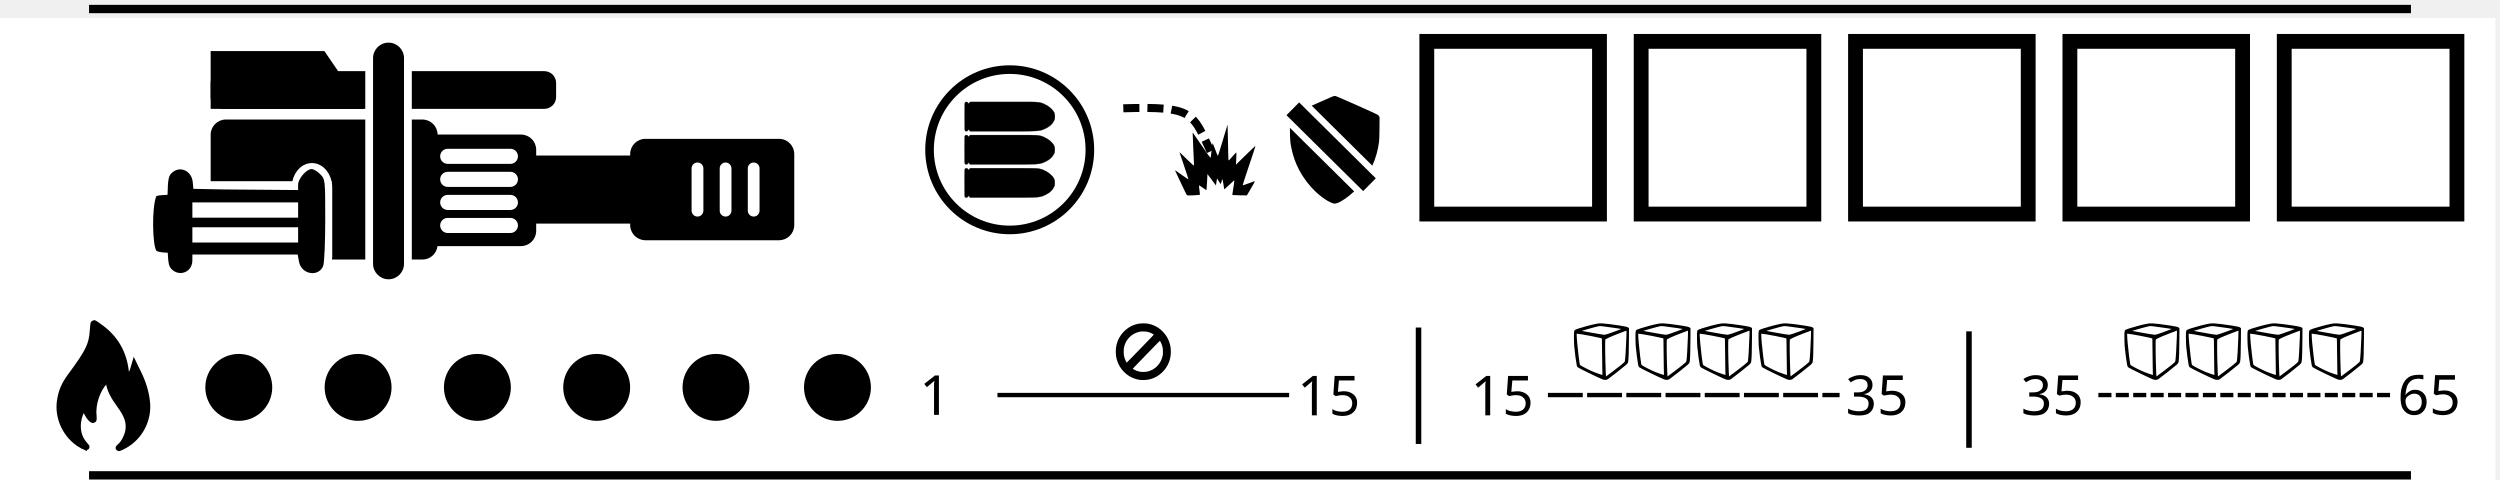
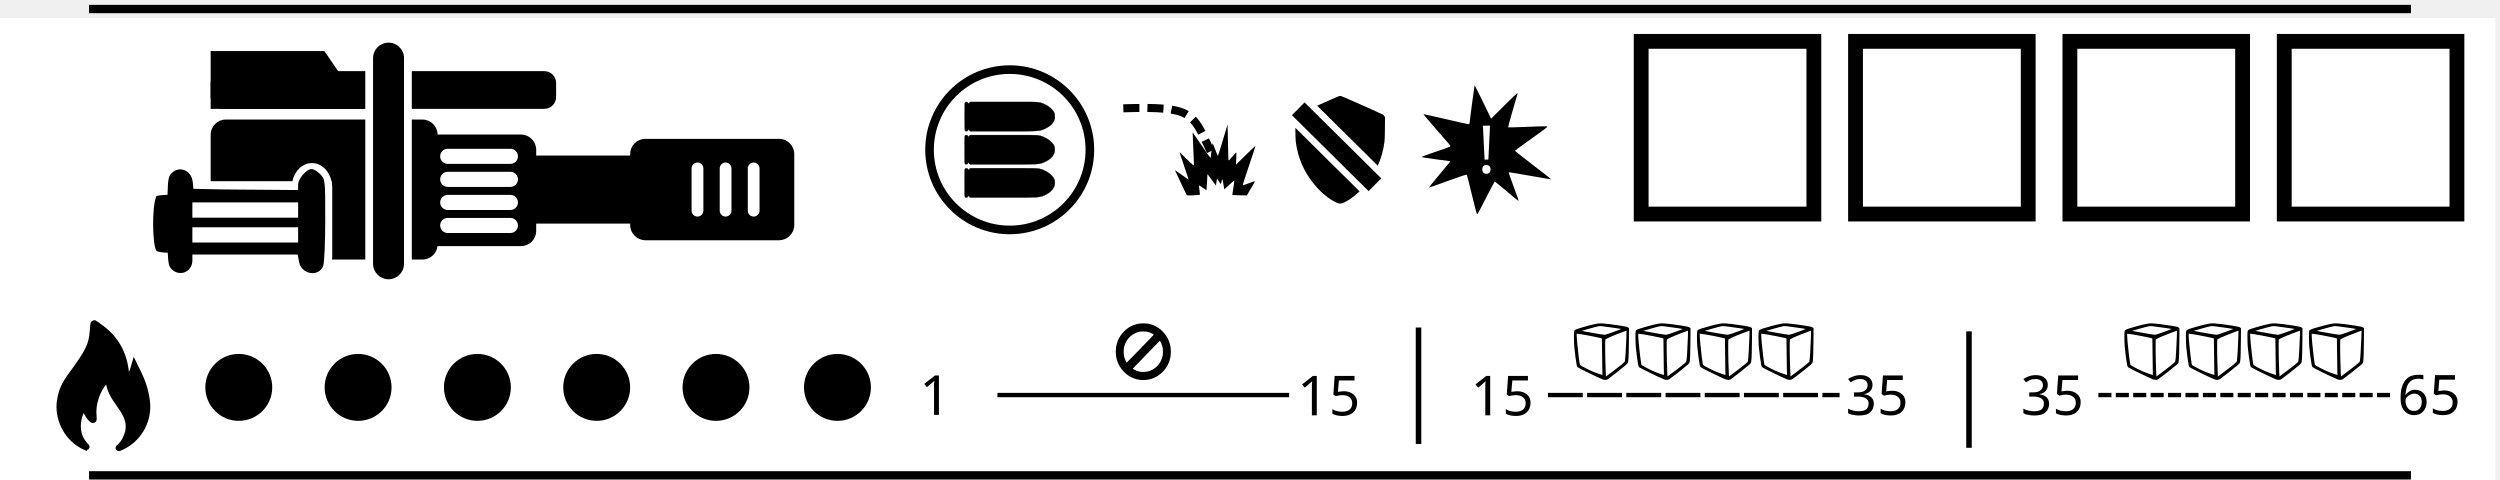
- <svg xmlns="http://www.w3.org/2000/svg" width="120mm" height="23.017mm" viewBox="0 0 120 23.017" version="1.1" id="svg1100">
+ <svg xmlns="http://www.w3.org/2000/svg" width="120mm" height="23.017mm" viewBox="0 0 120 23.017" version="1.1" id="svg1100" xml:space="preserve">
  <defs id="defs1094" />
  <g id="layer3" style="display:inline" />
  <g id="layer2" style="display:none" transform="translate(0,0.2323513)">
    <g id="g1399" transform="translate(-6.797849)">
      <rect y="11.403" x="50.431" height="11" width="74.995" id="rect1878-3" style="display:inline;opacity:1;vector-effect:none;fill:#ffe680;fill-opacity:1;stroke:none;stroke-width:0.475;stroke-linecap:butt;stroke-linejoin:miter;stroke-miterlimit:4;stroke-dasharray:none;stroke-dashoffset:0;stroke-opacity:1" />
      <rect y="0.302" x="8.169" height="22.148" width="42.262" id="rect1868" style="display:inline;opacity:1;vector-effect:none;fill:#decd87;fill-opacity:1;stroke:none;stroke-width:0.395;stroke-linecap:butt;stroke-linejoin:miter;stroke-miterlimit:4;stroke-dasharray:none;stroke-dashoffset:0;stroke-opacity:1" />
      <rect y="0.398" x="50.431" height="11" width="74.995" id="rect1878" style="display:inline;opacity:1;vector-effect:none;fill:#deaa87;fill-opacity:1;stroke:none;stroke-width:0.475;stroke-linecap:butt;stroke-linejoin:miter;stroke-miterlimit:4;stroke-dasharray:none;stroke-dashoffset:0;stroke-opacity:1" />
      <rect y="12.891" x="76.864" height="8.023" width="22" id="rect1878-7-3" style="display:inline;opacity:1;vector-effect:none;fill:#eeffaa;fill-opacity:1;stroke:none;stroke-width:0.193;stroke-linecap:butt;stroke-linejoin:miter;stroke-miterlimit:4;stroke-dasharray:none;stroke-dashoffset:0;stroke-opacity:1" />
      <rect y="12.891" x="103.296" height="8.023" width="22" id="rect1878-7-56" style="display:inline;opacity:1;vector-effect:none;fill:#ccffaa;fill-opacity:1;stroke:none;stroke-width:0.218;stroke-linecap:butt;stroke-linejoin:miter;stroke-miterlimit:4;stroke-dasharray:none;stroke-dashoffset:0;stroke-opacity:1" />
      <rect y="12.681" x="50.431" height="8.444" width="22" id="rect1878-7" style="display:inline;opacity:1;vector-effect:none;fill:#ff9955;fill-opacity:1;stroke:none;stroke-width:0.223;stroke-linecap:butt;stroke-linejoin:miter;stroke-miterlimit:4;stroke-dasharray:none;stroke-dashoffset:0;stroke-opacity:1" />
      <rect y="13.159" x="77.364" height="7.488" width="21" id="rect1878-7-2-7" style="display:inline;opacity:1;vector-effect:none;fill:#ddff55;fill-opacity:1;stroke:none;stroke-width:0.205;stroke-linecap:butt;stroke-linejoin:miter;stroke-miterlimit:4;stroke-dasharray:none;stroke-dashoffset:0;stroke-opacity:1" />
      <rect y="13.159" x="103.796" height="7.488" width="21" id="rect1878-7-2-7-0" style="display:inline;opacity:1;vector-effect:none;fill:#66ff00;fill-opacity:1;stroke:none;stroke-width:0.205;stroke-linecap:butt;stroke-linejoin:miter;stroke-miterlimit:4;stroke-dasharray:none;stroke-dashoffset:0;stroke-opacity:1" />
      <rect y="13.159" x="50.931" height="7.488" width="21" id="rect1878-7-2" style="display:inline;opacity:1;vector-effect:none;fill:#d45500;fill-opacity:1;stroke:none;stroke-width:0.205;stroke-linecap:butt;stroke-linejoin:miter;stroke-miterlimit:4;stroke-dasharray:none;stroke-dashoffset:0;stroke-opacity:1" />
    </g>
  </g>
  <g id="layer1" transform="translate(28.06016,-27.59571)" style="display:inline">
    <g transform="matrix(0.3527936,0,0,0.3527936,27.66483,22.56444)" id="layer1-6-3-2" />
    <rect style="display:inline;opacity:1;fill:#ffffff;fill-opacity:1;stroke:none;stroke-width:0.711;stroke-miterlimit:4;stroke-dasharray:none;stroke-dashoffset:0;stroke-opacity:1" id="rect1126" width="119.999" height="23.018" x="-28.281" y="28.457" />
    <path id="path1524" d="m 26.718,45.837 c -0.327,-0.031 -0.608,-0.165 -0.834,-0.398 -0.205,-0.211 -0.331,-0.468 -0.376,-0.768 -0.015,-0.096 -0.015,-0.293 0,-0.389 0.045,-0.3 0.17,-0.557 0.376,-0.768 0.205,-0.211 0.454,-0.341 0.746,-0.387 0.094,-0.015 0.284,-0.015 0.378,0 0.292,0.046 0.54,0.176 0.746,0.387 0.205,0.211 0.331,0.468 0.376,0.768 0.015,0.096 0.015,0.293 0,0.389 -0.045,0.3 -0.17,0.557 -0.376,0.768 -0.204,0.21 -0.455,0.341 -0.739,0.386 -0.061,0.01 -0.243,0.017 -0.296,0.012 z m 0.287,-0.404 c 0.379,-0.083 0.661,-0.373 0.743,-0.767 0.011,-0.055 0.013,-0.082 0.013,-0.189 0,-0.137 -0.008,-0.195 -0.044,-0.308 -0.019,-0.06 -0.083,-0.198 -0.098,-0.211 -0.008,-0.007 -0.099,0.084 -0.66,0.663 -0.527,0.543 -0.65,0.672 -0.644,0.679 0.011,0.014 0.118,0.069 0.179,0.092 0.059,0.022 0.143,0.044 0.207,0.053 0.066,0.009 0.237,0.003 0.304,-0.012 z m -0.326,-1.102 c 0.561,-0.577 0.649,-0.671 0.642,-0.679 -0.012,-0.015 -0.146,-0.081 -0.204,-0.101 -0.109,-0.037 -0.165,-0.045 -0.299,-0.045 -0.104,0 -0.13,0.002 -0.183,0.014 -0.341,0.075 -0.607,0.318 -0.715,0.649 -0.036,0.111 -0.044,0.17 -0.044,0.308 0,0.138 0.008,0.196 0.044,0.308 0.027,0.085 0.091,0.216 0.104,0.216 0.003,0 0.297,-0.301 0.654,-0.669 z" style="display:inline;fill:#000000;stroke-width:0.006" />
    <g style="display:inline" id="g9128" transform="translate(-107.6295,-199.3465)">
      <path id="path9084" d="M 83.844,227.375 H 195.295" style="fill:none;stroke:#000000;stroke-width:0.4;stroke-linecap:butt;stroke-linejoin:miter;stroke-miterlimit:4;stroke-dasharray:none;stroke-opacity:1" />
      <path id="path9084-3" d="M 83.844,249.759 H 195.295" style="fill:none;stroke:#000000;stroke-width:0.4;stroke-linecap:butt;stroke-linejoin:miter;stroke-miterlimit:4;stroke-dasharray:none;stroke-opacity:1" />
    </g>
    <path id="path1183-9" d="m 40.029,43.317 v 5.589" style="fill:none;stroke:#000000;stroke-width:0.265px;stroke-linecap:butt;stroke-linejoin:miter;stroke-opacity:1" />
    <text id="text1088-4" y="47.511" x="16.071" style="font-style:normal;font-weight:normal;font-size:132.329px;line-height:1.25;font-family:sans-serif;letter-spacing:0px;word-spacing:0px;fill:#000000;fill-opacity:1;stroke:none;stroke-width:0.221" xml:space="preserve">
      <tspan style="font-size:2.647px;stroke-width:0.221" y="47.511" x="16.071" id="tspan1086-7">1</tspan>
    </text>
    <path id="path1090-8" d="m 19.818,46.558 h 14" style="fill:none;stroke:#000000;stroke-width:0.209px;stroke-linecap:butt;stroke-linejoin:miter;stroke-opacity:1" />
    <text id="text1088-0-4" y="47.528" x="34.206" style="font-style:normal;font-weight:normal;font-size:132.329px;line-height:1.25;font-family:sans-serif;letter-spacing:0px;word-spacing:0px;fill:#000000;fill-opacity:1;stroke:none;stroke-width:0.221" xml:space="preserve">
      <tspan style="font-size:2.647px;stroke-width:0.221" y="47.528" x="34.206" id="tspan1086-9-5">15</tspan>
    </text>
    <text id="text1088-1-1" y="47.528" x="42.532" style="font-style:normal;font-weight:normal;font-size:132.329px;line-height:1.25;font-family:sans-serif;letter-spacing:0px;word-spacing:0px;fill:#000000;fill-opacity:1;stroke:none;stroke-width:0.221" xml:space="preserve">
      <tspan style="font-size:2.647px;stroke-width:0.221" y="47.528" x="42.532" id="tspan1086-8-0">15</tspan>
    </text>
    <text id="text1088-0-9-6" y="47.509" x="60.523" style="font-style:normal;font-weight:normal;font-size:132.329px;line-height:1.25;font-family:sans-serif;letter-spacing:0px;word-spacing:0px;fill:#000000;fill-opacity:1;stroke:none;stroke-width:0.221" xml:space="preserve">
      <tspan style="font-size:2.647px;stroke-width:0.221" y="47.509" x="60.523" id="tspan1086-9-2-3">35</tspan>
    </text>
    <path id="path1090-2-2" d="m 46.24,46.558 h 14" style="fill:none;stroke:#000000;stroke-width:0.209;stroke-linecap:butt;stroke-linejoin:miter;stroke-miterlimit:4;stroke-dasharray:1.673, 0.209;stroke-dashoffset:0;stroke-opacity:1" />
    <text id="text1088-8-0" y="47.509" x="68.939" style="font-style:normal;font-weight:normal;font-size:132.329px;line-height:1.25;font-family:sans-serif;letter-spacing:0px;word-spacing:0px;fill:#000000;fill-opacity:1;stroke:none;stroke-width:0.221" xml:space="preserve">
      <tspan style="font-size:2.647px;stroke-width:0.221" y="47.509" x="68.939" id="tspan1086-97-6">35</tspan>
    </text>
    <text id="text1088-0-6-1" y="47.492" x="87.026" style="font-style:normal;font-weight:normal;font-size:132.329px;line-height:1.25;font-family:sans-serif;letter-spacing:0px;word-spacing:0px;fill:#000000;fill-opacity:1;stroke:none;stroke-width:0.221" xml:space="preserve">
      <tspan style="font-size:2.647px;stroke-width:0.221" y="47.492" x="87.026" id="tspan1086-9-1-5">65</tspan>
    </text>
    <path id="path1090-2-1-5" d="m 72.662,46.558 h 14" style="fill:none;stroke:#000000;stroke-width:0.209;stroke-linecap:butt;stroke-linejoin:miter;stroke-miterlimit:4;stroke-dasharray:0.627, 0.209;stroke-dashoffset:0;stroke-opacity:1" />
    <path id="path1183-2-4" d="m 66.451,43.501 v 5.589" style="fill:none;stroke:#000000;stroke-width:0.265px;stroke-linecap:butt;stroke-linejoin:miter;stroke-opacity:1" />
    <g id="g931" transform="matrix(1.324056,0,0,1.324056,-63.33416,-8.525007)">
      <circle r="2.906" cy="32.71" cx="63.245" id="path1760-3" style="opacity:1;vector-effect:none;fill:#ffffff;fill-opacity:1;stroke:#000000;stroke-width:0.312;stroke-linecap:butt;stroke-linejoin:miter;stroke-miterlimit:4;stroke-dasharray:none;stroke-dashoffset:0;stroke-opacity:1" />
      <g transform="matrix(0.5777606,0,0,0.5777606,39.26614,11.61094)" style="stroke:#000000;stroke-opacity:1" id="g1314">
        <path style="fill:#000000;stroke:#000000;stroke-width:0.017;stroke-opacity:1" d="m 38.791,35.598 c -0.032,-0.003 -0.064,0.006 -0.088,0.028 -0.029,0.027 -0.031,0.077 -0.031,0.888 0,0.776 0.003,0.863 0.028,0.891 0.043,0.048 0.132,0.041 0.175,-0.014 0.012,-0.015 0.019,-0.039 0.025,-0.081 l 0.06,0.062 0.063,0.064 h 1.674 1.674 l 0.453,-0.008 c 0.542,-0.009 0.645,-0.028 0.931,-0.167 0.25,-0.122 0.42,-0.276 0.514,-0.466 0.06,-0.121 0.064,-0.14 0.064,-0.284 0,-0.132 -0.006,-0.168 -0.046,-0.253 -0.091,-0.194 -0.362,-0.421 -0.647,-0.543 -0.242,-0.103 -0.363,-0.111 -0.749,-0.117 -0.192,-0.003 -0.386,-0.004 -0.43,-0.002 l -0.088,-5.11e-4 H 40.698 39.026 l -0.064,0.063 -0.062,0.061 c -0.005,-0.041 -0.012,-0.064 -0.024,-0.079 -0.021,-0.026 -0.052,-0.042 -0.083,-0.045 z" id="path1002-7-2-3" />
        <path style="fill:#000000;stroke:#000000;stroke-width:0.017;stroke-opacity:1" d="m 38.791,37.679 c -0.032,-0.003 -0.064,0.006 -0.088,0.028 -0.029,0.027 -0.031,0.077 -0.031,0.888 0,0.776 0.003,0.863 0.028,0.891 0.043,0.048 0.132,0.041 0.175,-0.014 0.012,-0.015 0.019,-0.039 0.025,-0.081 l 0.06,0.062 0.063,0.064 h 1.674 1.674 l 0.453,-0.008 c 0.542,-0.009 0.645,-0.028 0.931,-0.167 0.25,-0.122 0.42,-0.276 0.514,-0.466 0.06,-0.121 0.064,-0.14 0.064,-0.284 0,-0.132 -0.006,-0.168 -0.046,-0.253 -0.091,-0.194 -0.362,-0.421 -0.647,-0.543 -0.242,-0.103 -0.363,-0.111 -0.749,-0.117 -0.192,-0.003 -0.386,-0.004 -0.43,-0.002 l -0.088,-5.12e-4 H 40.698 39.026 l -0.064,0.063 -0.062,0.061 c -0.005,-0.041 -0.012,-0.064 -0.024,-0.079 -0.021,-0.026 -0.052,-0.042 -0.083,-0.045 z" id="path1002-7-0-7" />
        <path style="fill:#000000;stroke:#000000;stroke-width:0.017;stroke-opacity:1" d="m 38.795,33.518 c -0.032,-0.003 -0.064,0.006 -0.088,0.028 -0.029,0.027 -0.031,0.077 -0.031,0.888 0,0.776 0.003,0.863 0.028,0.891 0.043,0.048 0.132,0.041 0.175,-0.014 0.012,-0.015 0.019,-0.039 0.025,-0.081 l 0.06,0.062 0.063,0.064 h 1.674 1.674 l 0.453,-0.008 c 0.542,-0.009 0.645,-0.028 0.931,-0.167 0.25,-0.122 0.42,-0.276 0.514,-0.466 0.06,-0.121 0.064,-0.14 0.064,-0.284 0,-0.132 -0.006,-0.168 -0.046,-0.253 -0.091,-0.194 -0.362,-0.421 -0.647,-0.543 -0.242,-0.103 -0.363,-0.111 -0.749,-0.117 -0.192,-0.003 -0.386,-0.004 -0.43,-0.002 l -0.088,-5.11e-4 H 40.701 39.029 l -0.064,0.063 -0.062,0.061 c -0.005,-0.041 -0.012,-0.064 -0.024,-0.079 -0.021,-0.026 -0.052,-0.042 -0.083,-0.045 z" id="path1002-7-2-3-5" />
      </g>
    </g>
-     <g style="display:inline" id="g1033" transform="translate(19.24769,66.19843)">
-       <rect y="-36.617" x="21.179" height="8.289" width="8.289" id="rect925-7-3-61-49-09" style="display:inline;opacity:1;vector-effect:none;fill:#ffffff;fill-opacity:1;stroke:#000000;stroke-width:0.711;stroke-linecap:butt;stroke-linejoin:miter;stroke-miterlimit:4;stroke-dasharray:none;stroke-dashoffset:0;stroke-opacity:1" />
-       <rect y="-36.617" x="31.468" height="8.289" width="8.289" id="rect925-7-3-61-49-0-6" style="display:inline;opacity:1;vector-effect:none;fill:#ffffff;fill-opacity:1;stroke:#000000;stroke-width:0.711;stroke-linecap:butt;stroke-linejoin:miter;stroke-miterlimit:4;stroke-dasharray:none;stroke-dashoffset:0;stroke-opacity:1" />
-       <rect y="-36.617" x="41.757" height="8.289" width="8.289" id="rect925-7-3-61-49-9-3" style="display:inline;opacity:1;vector-effect:none;fill:#ffffff;fill-opacity:1;stroke:#000000;stroke-width:0.711;stroke-linecap:butt;stroke-linejoin:miter;stroke-miterlimit:4;stroke-dasharray:none;stroke-dashoffset:0;stroke-opacity:1" />
-       <rect y="-36.617" x="52.047" height="8.289" width="8.289" id="rect925-7-3-61-49-1-8" style="display:inline;opacity:1;vector-effect:none;fill:#ffffff;fill-opacity:1;stroke:#000000;stroke-width:0.711;stroke-linecap:butt;stroke-linejoin:miter;stroke-miterlimit:4;stroke-dasharray:none;stroke-dashoffset:0;stroke-opacity:1" />
-       <rect y="-36.617" x="62.336" height="8.289" width="8.289" id="rect925-7-3-61-49-7-5" style="display:inline;opacity:1;vector-effect:none;fill:#ffffff;fill-opacity:1;stroke:#000000;stroke-width:0.711;stroke-linecap:butt;stroke-linejoin:miter;stroke-miterlimit:4;stroke-dasharray:none;stroke-dashoffset:0;stroke-opacity:1" />
-     </g>
+     <rect y="29.581" x="50.716" height="8.289" width="8.289" id="rect925-7-3-61-49-0-6" style="display:inline;vector-effect:none;fill:#ffffff;fill-opacity:1;stroke:#000000;stroke-width:0.711;stroke-linecap:butt;stroke-linejoin:miter;stroke-miterlimit:4;stroke-dasharray:none;stroke-dashoffset:0;stroke-opacity:1" />
+     <rect y="29.581" x="61.005" height="8.289" width="8.289" id="rect925-7-3-61-49-9-3" style="display:inline;vector-effect:none;fill:#ffffff;fill-opacity:1;stroke:#000000;stroke-width:0.711;stroke-linecap:butt;stroke-linejoin:miter;stroke-miterlimit:4;stroke-dasharray:none;stroke-dashoffset:0;stroke-opacity:1" />
+     <rect y="29.581" x="71.295" height="8.289" width="8.289" id="rect925-7-3-61-49-1-8" style="display:inline;vector-effect:none;fill:#ffffff;fill-opacity:1;stroke:#000000;stroke-width:0.711;stroke-linecap:butt;stroke-linejoin:miter;stroke-miterlimit:4;stroke-dasharray:none;stroke-dashoffset:0;stroke-opacity:1" />
+     <rect y="29.581" x="81.584" height="8.289" width="8.289" id="rect925-7-3-61-49-7-5" style="display:inline;vector-effect:none;fill:#ffffff;fill-opacity:1;stroke:#000000;stroke-width:0.711;stroke-linecap:butt;stroke-linejoin:miter;stroke-miterlimit:4;stroke-dasharray:none;stroke-dashoffset:0;stroke-opacity:1" />
    <g id="g1074" transform="translate(24.94523)" style="display:inline">
      <g transform="matrix(0.3527936,0,0,0.3527936,18.4378,27.447)" id="layer1-6-75-2-4">
        <path id="path828-35-3-3" d="m 15.551,51.922 c -0.685,-0.28 -3.206,-1.507 -3.325,-1.619 -0.034,-0.032 -0.077,-0.127 -0.096,-0.212 -0.089,-0.411 -0.263,-1.723 -0.333,-2.52 -0.05,-0.571 -0.06,-2.009 -0.014,-2.095 0.04,-0.075 0.184,-0.144 0.562,-0.267 0.723,-0.236 1.733,-0.5 2.411,-0.628 0.275,-0.052 0.396,-0.06 0.707,-0.047 0.415,0.017 1.429,0.142 2.382,0.293 0.766,0.122 1.02,0.178 1.104,0.247 l 0.065,0.053 -0.008,1.496 c -0.008,1.566 -0.043,2.635 -0.097,2.954 -0.03,0.179 -0.041,0.198 -0.224,0.376 -0.197,0.192 -2.306,1.852 -2.496,1.964 -0.172,0.102 -0.398,0.103 -0.64,0.005 z m 0.682,-0.313 c 0.354,-0.251 1.358,-1.012 1.815,-1.377 0.537,-0.429 0.599,-0.494 0.634,-0.667 0.062,-0.31 0.155,-1.795 0.205,-3.276 0.028,-0.826 0.027,-0.94 -0.012,-0.979 -0.051,-0.051 -0.077,-0.043 -1.159,0.375 -1.27,0.491 -1.845,0.759 -1.912,0.891 -0.06,0.119 -0.033,2.613 0.049,4.516 0.025,0.586 0.04,0.707 0.087,0.707 0.012,0 0.144,-0.086 0.293,-0.192 z m -0.623,-1.014 c -0.012,-0.536 -0.027,-1.695 -0.033,-2.575 -0.008,-1.256 -0.018,-1.608 -0.047,-1.634 -0.106,-0.097 -3.102,-0.678 -3.496,-0.678 h -0.135 l 3.71e-4,0.281 c 5.78e-4,0.446 0.108,1.632 0.262,2.894 0.107,0.876 0.164,1.198 0.225,1.27 0.108,0.127 1.297,0.742 1.931,0.998 0.417,0.169 1.152,0.414 1.246,0.416 l 0.07,0.001 z m 0.779,-4.666 c 0.521,-0.175 1.631,-0.587 1.882,-0.699 0.124,-0.055 0.155,-0.08 0.123,-0.098 -0.083,-0.046 -1.836,-0.313 -2.781,-0.423 -0.349,-0.041 -0.466,-0.044 -0.635,-0.017 -0.32,0.05 -2.598,0.698 -2.657,0.756 -0.032,0.031 0.195,0.081 1.179,0.262 1.326,0.243 2.098,0.37 2.267,0.372 0.12,0.002 0.273,-0.036 0.621,-0.153 z" style="fill:#000000;stroke:#000000;stroke-width:0.229;stroke-miterlimit:4;stroke-dasharray:none;stroke-opacity:1" />
      </g>
      <g transform="matrix(0.3527936,0,0,0.3527936,21.39054,27.447)" id="layer1-6-75-2-4-03-3">
        <path id="path828-35-3-5-6-3" d="m 15.551,51.922 c -0.685,-0.28 -3.206,-1.507 -3.325,-1.619 -0.034,-0.032 -0.077,-0.127 -0.096,-0.212 -0.089,-0.411 -0.263,-1.723 -0.333,-2.52 -0.05,-0.571 -0.06,-2.009 -0.014,-2.095 0.04,-0.075 0.184,-0.144 0.562,-0.267 0.723,-0.236 1.733,-0.5 2.411,-0.628 0.275,-0.052 0.396,-0.06 0.707,-0.047 0.415,0.017 1.429,0.142 2.382,0.293 0.766,0.122 1.02,0.178 1.104,0.247 l 0.065,0.053 -0.008,1.496 c -0.008,1.566 -0.043,2.635 -0.097,2.954 -0.03,0.179 -0.041,0.198 -0.224,0.376 -0.197,0.192 -2.306,1.852 -2.496,1.964 -0.172,0.102 -0.398,0.103 -0.64,0.005 z m 0.682,-0.313 c 0.354,-0.251 1.358,-1.012 1.815,-1.377 0.537,-0.429 0.599,-0.494 0.634,-0.667 0.062,-0.31 0.155,-1.795 0.205,-3.276 0.028,-0.826 0.027,-0.94 -0.012,-0.979 -0.051,-0.051 -0.077,-0.043 -1.159,0.375 -1.27,0.491 -1.845,0.759 -1.912,0.891 -0.06,0.119 -0.033,2.613 0.049,4.516 0.025,0.586 0.04,0.707 0.087,0.707 0.012,0 0.144,-0.086 0.293,-0.192 z m -0.623,-1.014 c -0.012,-0.536 -0.027,-1.695 -0.033,-2.575 -0.008,-1.256 -0.018,-1.608 -0.047,-1.634 -0.106,-0.097 -3.102,-0.678 -3.496,-0.678 h -0.135 l 3.71e-4,0.281 c 5.78e-4,0.446 0.108,1.632 0.262,2.894 0.107,0.876 0.164,1.198 0.225,1.27 0.108,0.127 1.297,0.742 1.931,0.998 0.417,0.169 1.152,0.414 1.246,0.416 l 0.07,0.001 z m 0.779,-4.666 c 0.521,-0.175 1.631,-0.587 1.882,-0.699 0.124,-0.055 0.155,-0.08 0.123,-0.098 -0.083,-0.046 -1.836,-0.313 -2.781,-0.423 -0.349,-0.041 -0.466,-0.044 -0.635,-0.017 -0.32,0.05 -2.598,0.698 -2.657,0.756 -0.032,0.031 0.195,0.081 1.179,0.262 1.326,0.243 2.098,0.37 2.267,0.372 0.12,0.002 0.273,-0.036 0.621,-0.153 z" style="fill:#000000;stroke:#000000;stroke-width:0.229;stroke-miterlimit:4;stroke-dasharray:none;stroke-opacity:1" />
      </g>
      <g transform="matrix(0.3527936,0,0,0.3527936,24.34328,27.447)" id="layer1-6-75-2-4-0-8">
        <path id="path828-35-3-5-3-6" d="m 15.551,51.922 c -0.685,-0.28 -3.206,-1.507 -3.325,-1.619 -0.034,-0.032 -0.077,-0.127 -0.096,-0.212 -0.089,-0.411 -0.263,-1.723 -0.333,-2.52 -0.05,-0.571 -0.06,-2.009 -0.014,-2.095 0.04,-0.075 0.184,-0.144 0.562,-0.267 0.723,-0.236 1.733,-0.5 2.411,-0.628 0.275,-0.052 0.396,-0.06 0.707,-0.047 0.415,0.017 1.429,0.142 2.382,0.293 0.766,0.122 1.02,0.178 1.104,0.247 l 0.065,0.053 -0.008,1.496 c -0.008,1.566 -0.043,2.635 -0.097,2.954 -0.03,0.179 -0.041,0.198 -0.224,0.376 -0.197,0.192 -2.306,1.852 -2.496,1.964 -0.172,0.102 -0.398,0.103 -0.64,0.005 z m 0.682,-0.313 c 0.354,-0.251 1.358,-1.012 1.815,-1.377 0.537,-0.429 0.599,-0.494 0.634,-0.667 0.062,-0.31 0.155,-1.795 0.205,-3.276 0.028,-0.826 0.027,-0.94 -0.012,-0.979 -0.051,-0.051 -0.077,-0.043 -1.159,0.375 -1.27,0.491 -1.845,0.759 -1.912,0.891 -0.06,0.119 -0.033,2.613 0.049,4.516 0.025,0.586 0.04,0.707 0.087,0.707 0.012,0 0.144,-0.086 0.293,-0.192 z m -0.623,-1.014 c -0.012,-0.536 -0.027,-1.695 -0.033,-2.575 -0.008,-1.256 -0.018,-1.608 -0.047,-1.634 -0.106,-0.097 -3.102,-0.678 -3.496,-0.678 h -0.135 l 3.71e-4,0.281 c 5.78e-4,0.446 0.108,1.632 0.262,2.894 0.107,0.876 0.164,1.198 0.225,1.27 0.108,0.127 1.297,0.742 1.931,0.998 0.417,0.169 1.152,0.414 1.246,0.416 l 0.07,0.001 z m 0.779,-4.666 c 0.521,-0.175 1.631,-0.587 1.882,-0.699 0.124,-0.055 0.155,-0.08 0.123,-0.098 -0.083,-0.046 -1.836,-0.313 -2.781,-0.423 -0.349,-0.041 -0.466,-0.044 -0.635,-0.017 -0.32,0.05 -2.598,0.698 -2.657,0.756 -0.032,0.031 0.195,0.081 1.179,0.262 1.326,0.243 2.098,0.37 2.267,0.372 0.12,0.002 0.273,-0.036 0.621,-0.153 z" style="fill:#000000;stroke:#000000;stroke-width:0.229;stroke-miterlimit:4;stroke-dasharray:none;stroke-opacity:1" />
      </g>
      <g transform="matrix(0.3527936,0,0,0.3527936,27.29602,27.447)" id="layer1-6-75-2-4-0-7" style="display:inline">
        <path id="path828-35-3-5-3-5" d="m 15.551,51.922 c -0.685,-0.28 -3.206,-1.507 -3.325,-1.619 -0.034,-0.032 -0.077,-0.127 -0.096,-0.212 -0.089,-0.411 -0.263,-1.723 -0.333,-2.52 -0.05,-0.571 -0.06,-2.009 -0.014,-2.095 0.04,-0.075 0.184,-0.144 0.562,-0.267 0.723,-0.236 1.733,-0.5 2.411,-0.628 0.275,-0.052 0.396,-0.06 0.707,-0.047 0.415,0.017 1.429,0.142 2.382,0.293 0.766,0.122 1.02,0.178 1.104,0.247 l 0.065,0.053 -0.008,1.496 c -0.008,1.566 -0.043,2.635 -0.097,2.954 -0.03,0.179 -0.041,0.198 -0.224,0.376 -0.197,0.192 -2.306,1.852 -2.496,1.964 -0.172,0.102 -0.398,0.103 -0.64,0.005 z m 0.682,-0.313 c 0.354,-0.251 1.358,-1.012 1.815,-1.377 0.537,-0.429 0.599,-0.494 0.634,-0.667 0.062,-0.31 0.155,-1.795 0.205,-3.276 0.028,-0.826 0.027,-0.94 -0.012,-0.979 -0.051,-0.051 -0.077,-0.043 -1.159,0.375 -1.27,0.491 -1.845,0.759 -1.912,0.891 -0.06,0.119 -0.033,2.613 0.049,4.516 0.025,0.586 0.04,0.707 0.087,0.707 0.012,0 0.144,-0.086 0.293,-0.192 z m -0.623,-1.014 c -0.012,-0.536 -0.027,-1.695 -0.033,-2.575 -0.008,-1.256 -0.018,-1.608 -0.047,-1.634 -0.106,-0.097 -3.102,-0.678 -3.496,-0.678 h -0.135 l 3.71e-4,0.281 c 5.78e-4,0.446 0.108,1.632 0.262,2.894 0.107,0.876 0.164,1.198 0.225,1.27 0.108,0.127 1.297,0.742 1.931,0.998 0.417,0.169 1.152,0.414 1.246,0.416 l 0.07,0.001 z m 0.779,-4.666 c 0.521,-0.175 1.631,-0.587 1.882,-0.699 0.124,-0.055 0.155,-0.08 0.123,-0.098 -0.083,-0.046 -1.836,-0.313 -2.781,-0.423 -0.349,-0.041 -0.466,-0.044 -0.635,-0.017 -0.32,0.05 -2.598,0.698 -2.657,0.756 -0.032,0.031 0.195,0.081 1.179,0.262 1.326,0.243 2.098,0.37 2.267,0.372 0.12,0.002 0.273,-0.036 0.621,-0.153 z" style="fill:#000000;stroke:#000000;stroke-width:0.229;stroke-miterlimit:4;stroke-dasharray:none;stroke-opacity:1" />
      </g>
    </g>
    <g id="g1074-7" transform="translate(51.36682)" style="display:inline">
      <g transform="matrix(0.3527936,0,0,0.3527936,18.4378,27.447)" id="layer1-6-75-2-4-7">
        <path id="path828-35-3-3-6" d="m 15.551,51.922 c -0.685,-0.28 -3.206,-1.507 -3.325,-1.619 -0.034,-0.032 -0.077,-0.127 -0.096,-0.212 -0.089,-0.411 -0.263,-1.723 -0.333,-2.52 -0.05,-0.571 -0.06,-2.009 -0.014,-2.095 0.04,-0.075 0.184,-0.144 0.562,-0.267 0.723,-0.236 1.733,-0.5 2.411,-0.628 0.275,-0.052 0.396,-0.06 0.707,-0.047 0.415,0.017 1.429,0.142 2.382,0.293 0.766,0.122 1.02,0.178 1.104,0.247 l 0.065,0.053 -0.008,1.496 c -0.008,1.566 -0.043,2.635 -0.097,2.954 -0.03,0.179 -0.041,0.198 -0.224,0.376 -0.197,0.192 -2.306,1.852 -2.496,1.964 -0.172,0.102 -0.398,0.103 -0.64,0.005 z m 0.682,-0.313 c 0.354,-0.251 1.358,-1.012 1.815,-1.377 0.537,-0.429 0.599,-0.494 0.634,-0.667 0.062,-0.31 0.155,-1.795 0.205,-3.276 0.028,-0.826 0.027,-0.94 -0.012,-0.979 -0.051,-0.051 -0.077,-0.043 -1.159,0.375 -1.27,0.491 -1.845,0.759 -1.912,0.891 -0.06,0.119 -0.033,2.613 0.049,4.516 0.025,0.586 0.04,0.707 0.087,0.707 0.012,0 0.144,-0.086 0.293,-0.192 z m -0.623,-1.014 c -0.012,-0.536 -0.027,-1.695 -0.033,-2.575 -0.008,-1.256 -0.018,-1.608 -0.047,-1.634 -0.106,-0.097 -3.102,-0.678 -3.496,-0.678 h -0.135 l 3.71e-4,0.281 c 5.78e-4,0.446 0.108,1.632 0.262,2.894 0.107,0.876 0.164,1.198 0.225,1.27 0.108,0.127 1.297,0.742 1.931,0.998 0.417,0.169 1.152,0.414 1.246,0.416 l 0.07,0.001 z m 0.779,-4.666 c 0.521,-0.175 1.631,-0.587 1.882,-0.699 0.124,-0.055 0.155,-0.08 0.123,-0.098 -0.083,-0.046 -1.836,-0.313 -2.781,-0.423 -0.349,-0.041 -0.466,-0.044 -0.635,-0.017 -0.32,0.05 -2.598,0.698 -2.657,0.756 -0.032,0.031 0.195,0.081 1.179,0.262 1.326,0.243 2.098,0.37 2.267,0.372 0.12,0.002 0.273,-0.036 0.621,-0.153 z" style="fill:#000000;stroke:#000000;stroke-width:0.229;stroke-miterlimit:4;stroke-dasharray:none;stroke-opacity:1" />
      </g>
      <g transform="matrix(0.3527936,0,0,0.3527936,21.39054,27.447)" id="layer1-6-75-2-4-03-3-4">
        <path id="path828-35-3-5-6-3-3" d="m 15.551,51.922 c -0.685,-0.28 -3.206,-1.507 -3.325,-1.619 -0.034,-0.032 -0.077,-0.127 -0.096,-0.212 -0.089,-0.411 -0.263,-1.723 -0.333,-2.52 -0.05,-0.571 -0.06,-2.009 -0.014,-2.095 0.04,-0.075 0.184,-0.144 0.562,-0.267 0.723,-0.236 1.733,-0.5 2.411,-0.628 0.275,-0.052 0.396,-0.06 0.707,-0.047 0.415,0.017 1.429,0.142 2.382,0.293 0.766,0.122 1.02,0.178 1.104,0.247 l 0.065,0.053 -0.008,1.496 c -0.008,1.566 -0.043,2.635 -0.097,2.954 -0.03,0.179 -0.041,0.198 -0.224,0.376 -0.197,0.192 -2.306,1.852 -2.496,1.964 -0.172,0.102 -0.398,0.103 -0.64,0.005 z m 0.682,-0.313 c 0.354,-0.251 1.358,-1.012 1.815,-1.377 0.537,-0.429 0.599,-0.494 0.634,-0.667 0.062,-0.31 0.155,-1.795 0.205,-3.276 0.028,-0.826 0.027,-0.94 -0.012,-0.979 -0.051,-0.051 -0.077,-0.043 -1.159,0.375 -1.27,0.491 -1.845,0.759 -1.912,0.891 -0.06,0.119 -0.033,2.613 0.049,4.516 0.025,0.586 0.04,0.707 0.087,0.707 0.012,0 0.144,-0.086 0.293,-0.192 z m -0.623,-1.014 c -0.012,-0.536 -0.027,-1.695 -0.033,-2.575 -0.008,-1.256 -0.018,-1.608 -0.047,-1.634 -0.106,-0.097 -3.102,-0.678 -3.496,-0.678 h -0.135 l 3.71e-4,0.281 c 5.78e-4,0.446 0.108,1.632 0.262,2.894 0.107,0.876 0.164,1.198 0.225,1.27 0.108,0.127 1.297,0.742 1.931,0.998 0.417,0.169 1.152,0.414 1.246,0.416 l 0.07,0.001 z m 0.779,-4.666 c 0.521,-0.175 1.631,-0.587 1.882,-0.699 0.124,-0.055 0.155,-0.08 0.123,-0.098 -0.083,-0.046 -1.836,-0.313 -2.781,-0.423 -0.349,-0.041 -0.466,-0.044 -0.635,-0.017 -0.32,0.05 -2.598,0.698 -2.657,0.756 -0.032,0.031 0.195,0.081 1.179,0.262 1.326,0.243 2.098,0.37 2.267,0.372 0.12,0.002 0.273,-0.036 0.621,-0.153 z" style="fill:#000000;stroke:#000000;stroke-width:0.229;stroke-miterlimit:4;stroke-dasharray:none;stroke-opacity:1" />
      </g>
      <g transform="matrix(0.3527936,0,0,0.3527936,24.34328,27.447)" id="layer1-6-75-2-4-0-8-0">
        <path id="path828-35-3-5-3-6-3" d="m 15.551,51.922 c -0.685,-0.28 -3.206,-1.507 -3.325,-1.619 -0.034,-0.032 -0.077,-0.127 -0.096,-0.212 -0.089,-0.411 -0.263,-1.723 -0.333,-2.52 -0.05,-0.571 -0.06,-2.009 -0.014,-2.095 0.04,-0.075 0.184,-0.144 0.562,-0.267 0.723,-0.236 1.733,-0.5 2.411,-0.628 0.275,-0.052 0.396,-0.06 0.707,-0.047 0.415,0.017 1.429,0.142 2.382,0.293 0.766,0.122 1.02,0.178 1.104,0.247 l 0.065,0.053 -0.008,1.496 c -0.008,1.566 -0.043,2.635 -0.097,2.954 -0.03,0.179 -0.041,0.198 -0.224,0.376 -0.197,0.192 -2.306,1.852 -2.496,1.964 -0.172,0.102 -0.398,0.103 -0.64,0.005 z m 0.682,-0.313 c 0.354,-0.251 1.358,-1.012 1.815,-1.377 0.537,-0.429 0.599,-0.494 0.634,-0.667 0.062,-0.31 0.155,-1.795 0.205,-3.276 0.028,-0.826 0.027,-0.94 -0.012,-0.979 -0.051,-0.051 -0.077,-0.043 -1.159,0.375 -1.27,0.491 -1.845,0.759 -1.912,0.891 -0.06,0.119 -0.033,2.613 0.049,4.516 0.025,0.586 0.04,0.707 0.087,0.707 0.012,0 0.144,-0.086 0.293,-0.192 z m -0.623,-1.014 c -0.012,-0.536 -0.027,-1.695 -0.033,-2.575 -0.008,-1.256 -0.018,-1.608 -0.047,-1.634 -0.106,-0.097 -3.102,-0.678 -3.496,-0.678 h -0.135 l 3.71e-4,0.281 c 5.78e-4,0.446 0.108,1.632 0.262,2.894 0.107,0.876 0.164,1.198 0.225,1.27 0.108,0.127 1.297,0.742 1.931,0.998 0.417,0.169 1.152,0.414 1.246,0.416 l 0.07,0.001 z m 0.779,-4.666 c 0.521,-0.175 1.631,-0.587 1.882,-0.699 0.124,-0.055 0.155,-0.08 0.123,-0.098 -0.083,-0.046 -1.836,-0.313 -2.781,-0.423 -0.349,-0.041 -0.466,-0.044 -0.635,-0.017 -0.32,0.05 -2.598,0.698 -2.657,0.756 -0.032,0.031 0.195,0.081 1.179,0.262 1.326,0.243 2.098,0.37 2.267,0.372 0.12,0.002 0.273,-0.036 0.621,-0.153 z" style="fill:#000000;stroke:#000000;stroke-width:0.229;stroke-miterlimit:4;stroke-dasharray:none;stroke-opacity:1" />
      </g>
      <g transform="matrix(0.3527936,0,0,0.3527936,27.29602,27.447)" id="layer1-6-75-2-4-0-7-0" style="display:inline">
        <path id="path828-35-3-5-3-5-9" d="m 15.551,51.922 c -0.685,-0.28 -3.206,-1.507 -3.325,-1.619 -0.034,-0.032 -0.077,-0.127 -0.096,-0.212 -0.089,-0.411 -0.263,-1.723 -0.333,-2.52 -0.05,-0.571 -0.06,-2.009 -0.014,-2.095 0.04,-0.075 0.184,-0.144 0.562,-0.267 0.723,-0.236 1.733,-0.5 2.411,-0.628 0.275,-0.052 0.396,-0.06 0.707,-0.047 0.415,0.017 1.429,0.142 2.382,0.293 0.766,0.122 1.02,0.178 1.104,0.247 l 0.065,0.053 -0.008,1.496 c -0.008,1.566 -0.043,2.635 -0.097,2.954 -0.03,0.179 -0.041,0.198 -0.224,0.376 -0.197,0.192 -2.306,1.852 -2.496,1.964 -0.172,0.102 -0.398,0.103 -0.64,0.005 z m 0.682,-0.313 c 0.354,-0.251 1.358,-1.012 1.815,-1.377 0.537,-0.429 0.599,-0.494 0.634,-0.667 0.062,-0.31 0.155,-1.795 0.205,-3.276 0.028,-0.826 0.027,-0.94 -0.012,-0.979 -0.051,-0.051 -0.077,-0.043 -1.159,0.375 -1.27,0.491 -1.845,0.759 -1.912,0.891 -0.06,0.119 -0.033,2.613 0.049,4.516 0.025,0.586 0.04,0.707 0.087,0.707 0.012,0 0.144,-0.086 0.293,-0.192 z m -0.623,-1.014 c -0.012,-0.536 -0.027,-1.695 -0.033,-2.575 -0.008,-1.256 -0.018,-1.608 -0.047,-1.634 -0.106,-0.097 -3.102,-0.678 -3.496,-0.678 h -0.135 l 3.71e-4,0.281 c 5.78e-4,0.446 0.108,1.632 0.262,2.894 0.107,0.876 0.164,1.198 0.225,1.27 0.108,0.127 1.297,0.742 1.931,0.998 0.417,0.169 1.152,0.414 1.246,0.416 l 0.07,0.001 z m 0.779,-4.666 c 0.521,-0.175 1.631,-0.587 1.882,-0.699 0.124,-0.055 0.155,-0.08 0.123,-0.098 -0.083,-0.046 -1.836,-0.313 -2.781,-0.423 -0.349,-0.041 -0.466,-0.044 -0.635,-0.017 -0.32,0.05 -2.598,0.698 -2.657,0.756 -0.032,0.031 0.195,0.081 1.179,0.262 1.326,0.243 2.098,0.37 2.267,0.372 0.12,0.002 0.273,-0.036 0.621,-0.153 z" style="fill:#000000;stroke:#000000;stroke-width:0.229;stroke-miterlimit:4;stroke-dasharray:none;stroke-opacity:1" />
      </g>
    </g>
    <g id="g944" transform="translate(-12.15247,1.058333)" style="display:inline">
      <path id="path826-3-6" d="m -11.992,47.9 c -0.74,-0.425 -1.163,-1.306 -1.029,-2.145 0.072,-0.452 0.205,-0.757 0.513,-1.175 0.855,-1.161 1.011,-1.478 1.057,-2.151 0.015,-0.211 0.036,-0.384 0.049,-0.384 0.012,0 0.168,0.108 0.345,0.239 0.703,0.521 1.098,1.229 1.19,2.134 l 0.035,0.348 0.128,-0.136 c 0.07,-0.075 0.155,-0.229 0.189,-0.344 l 0.061,-0.208 0.191,0.391 c 0.228,0.466 0.37,0.954 0.41,1.407 0.072,0.819 -0.343,1.616 -1.052,2.023 -0.285,0.163 -0.393,0.191 -0.223,0.057 0.174,-0.137 0.369,-0.535 0.397,-0.811 0.038,-0.372 -0.075,-0.692 -0.409,-1.149 -0.335,-0.459 -0.488,-0.77 -0.533,-1.083 l -0.032,-0.225 -0.183,0.178 c -0.349,0.339 -0.596,1.081 -0.534,1.603 0.015,0.125 0.009,0.227 -0.013,0.227 -0.089,0 -0.326,-0.335 -0.352,-0.499 -0.016,-0.097 -0.035,-0.207 -0.042,-0.245 -0.017,-0.09 -0.246,0.409 -0.305,0.664 -0.11,0.477 -0.018,0.911 0.261,1.237 0.09,0.105 0.157,0.191 0.149,0.191 -0.008,-1.8e-4 -0.129,-0.065 -0.267,-0.145 z" style="fill:#000000;stroke:#000000;stroke-width:0.3;stroke-miterlimit:4;stroke-dasharray:none;stroke-opacity:1" />
      <g id="g934">
        <circle style="opacity:1;vector-effect:none;fill:#000000;fill-opacity:1;stroke:none;stroke-width:0.292;stroke-linecap:butt;stroke-linejoin:miter;stroke-miterlimit:4;stroke-dasharray:0.876, 0.292;stroke-dashoffset:0;stroke-opacity:1" id="path3810-75" cx="-4.446" cy="45.132" r="1.606" />
        <circle style="opacity:1;vector-effect:none;fill:#000000;fill-opacity:1;stroke:none;stroke-width:0.292;stroke-linecap:butt;stroke-linejoin:miter;stroke-miterlimit:4;stroke-dasharray:0.876, 0.292;stroke-dashoffset:0;stroke-opacity:1" id="path3810-8-3" cx="1.281" cy="45.132" r="1.606" />
        <circle style="opacity:1;vector-effect:none;fill:#000000;fill-opacity:1;stroke:none;stroke-width:0.292;stroke-linecap:butt;stroke-linejoin:miter;stroke-miterlimit:4;stroke-dasharray:0.876, 0.292;stroke-dashoffset:0;stroke-opacity:1" id="path3810-89-5" cx="7.007" cy="45.132" r="1.606" />
        <circle style="opacity:1;vector-effect:none;fill:#000000;fill-opacity:1;stroke:none;stroke-width:0.292;stroke-linecap:butt;stroke-linejoin:miter;stroke-miterlimit:4;stroke-dasharray:0.876, 0.292;stroke-dashoffset:0;stroke-opacity:1" id="path3810-7-6" cx="12.733" cy="45.132" r="1.606" />
        <circle style="opacity:1;vector-effect:none;fill:#000000;fill-opacity:1;stroke:none;stroke-width:0.292;stroke-linecap:butt;stroke-linejoin:miter;stroke-miterlimit:4;stroke-dasharray:0.876, 0.292;stroke-dashoffset:0;stroke-opacity:1" id="path3810-76-2" cx="18.46" cy="45.132" r="1.606" />
        <circle style="opacity:1;vector-effect:none;fill:#000000;fill-opacity:1;stroke:none;stroke-width:0.292;stroke-linecap:butt;stroke-linejoin:miter;stroke-miterlimit:4;stroke-dasharray:0.876, 0.292;stroke-dashoffset:0;stroke-opacity:1" id="path3810-3" cx="24.29" cy="45.132" r="1.606" />
      </g>
    </g>
    <g id="g13513" transform="translate(3.098451,43.59018)">
      <path id="rect10806" style="fill:#000000;stroke-width:1.187;stroke-linecap:round;stop-color:#000000" d="m 29.201,-143.066 c -1.498,0.038 -2.693,1.256 -2.693,2.764 v 8.428 h 14.82 c 0.421,-1.901 1.848,-3.293 3.555,-3.293 1.707,0 3.132,1.392 3.553,3.293 h 0.059 v 0.303 c 0.045,0.279 0.068,0.567 0.068,0.861 v 12.535 c 0,0.175 -0.027,0.342 -0.043,0.512 h 6.037 v -25.402 H 29.273 c -0.024,0 -0.048,-5.9e-4 -0.072,0 z m 33.797,0 v 25.402 h 1.918 c 1.421,0 2.583,-1.063 2.744,-2.439 h 15.139 c 1.532,0 2.764,-1.234 2.764,-2.766 v -1.32 h 17.051 v 0.258 c 0,1.532 1.234,2.764 2.766,2.764 h 24.236 c 1.532,0 2.766,-1.232 2.766,-2.764 v -3.023 -6.822 -3.021 c 0,-1.532 -1.234,-2.766 -2.766,-2.766 h -24.236 c -1.532,0 -2.766,1.234 -2.766,2.766 v 0.258 H 85.562 v -1.037 c 0,-1.532 -1.232,-2.764 -2.764,-2.764 H 67.678 c -0.021,-1.513 -1.243,-2.725 -2.762,-2.725 z m 6.508,5.305 h 11.377 a 1.37,1.37 0 0 1 1.373,1.367 1.37,1.37 0 0 1 -1.373,1.373 H 69.506 a 1.37,1.37 0 0 1 -1.365,-1.373 1.37,1.37 0 0 1 1.365,-1.367 z m 45.32,2.492 a 1.068,1.068 0 0 1 1.07,1.07 v 7.676 a 1.068,1.068 0 0 1 -1.07,1.062 1.068,1.068 0 0 1 -1.07,-1.062 v -7.676 a 1.068,1.068 0 0 1 1.07,-1.07 z m 5.094,0 a 1.068,1.068 0 0 1 1.07,1.07 v 7.676 a 1.068,1.068 0 0 1 -1.07,1.062 1.068,1.068 0 0 1 -1.062,-1.062 v -7.676 a 1.068,1.068 0 0 1 1.062,-1.07 z m 5.102,0 a 1.068,1.068 0 0 1 1.062,1.07 v 7.676 a 1.068,1.068 0 0 1 -1.062,1.062 1.068,1.068 0 0 1 -1.07,-1.062 v -7.676 a 1.068,1.068 0 0 1 1.07,-1.07 z m -55.516,1.688 h 11.377 a 1.37,1.37 0 0 1 1.373,1.373 1.37,1.37 0 0 1 -1.373,1.365 H 69.506 a 1.37,1.37 0 0 1 -1.365,-1.365 1.37,1.37 0 0 1 1.365,-1.373 z m 0,4.186 h 11.377 a 1.37,1.37 0 0 1 1.373,1.365 1.37,1.37 0 0 1 -1.373,1.373 H 69.506 a 1.37,1.37 0 0 1 -1.365,-1.373 1.37,1.37 0 0 1 1.365,-1.365 z m 0,4.178 h 11.377 a 1.37,1.37 0 0 1 1.373,1.373 1.37,1.37 0 0 1 -1.373,1.365 H 69.506 a 1.37,1.37 0 0 1 -1.365,-1.365 1.37,1.37 0 0 1 1.365,-1.373 z" transform="matrix(0.2645833,0,0,0.2645833,-28.06016,27.59571)" />
      <path id="rect11979" style="fill:#000000;stroke:none;stroke-width:1.775;stroke-linecap:round;stroke-miterlimit:4;stroke-dasharray:none;stop-color:#000000" d="m 28.652,-151.842 c -1.188,0 -2.145,0.956 -2.145,2.145 v 2.547 c 0,1.188 0.956,2.146 2.145,2.146 h 25.904 v -6.838 z m 34.346,0 v 6.838 h 24.035 c 1.188,0 2.145,-0.958 2.145,-2.146 v -2.547 c 0,-1.188 -0.956,-2.145 -2.145,-2.145 z" transform="matrix(0.2645833,0,0,0.2645833,-28.06016,27.59571)" />
      <path id="rect12105" style="stroke-width:0.859;stroke-linecap:round;stop-color:#000000" d="m -21.047,-13.544 h 5.458 l 1.899,2.774 h -7.357 z" />
      <path id="path978-9" style="display:inline;fill:#000000;stroke-width:0.1" d="m -16.199,-7.88 c -0.248,0 -0.65,0.464 -0.65,0.75 v 0.258 l -3.571,-0.029 -1.455,-0.029 -0.032,-0.323 c -0.054,-0.563 -0.638,-0.808 -1.019,-0.427 -0.133,0.133 -0.176,0.275 -0.191,1.037 -0.222,0.006 -0.427,0.025 -0.534,0.059 -0.23,0.518 -0.191,2.368 0,2.625 0.074,0.059 0.296,0.089 0.544,0.095 0.021,0.519 0.067,0.671 0.182,0.786 v 5.29e-4 c 0.39,0.39 1,0.136 1,-0.416 v -0.285 h 1.469 3.585 l 0.067,0.355 c 0.115,0.611 0.947,0.745 1.16,0.186 0.053,-0.14 0.097,-1.131 0.097,-2.203 0,-1.936 -0.002,-1.951 -0.245,-2.195 -0.135,-0.135 -0.318,-0.245 -0.405,-0.245 z m -5.726,1.601 h 5.076 v 0.6 0.133 h -5.076 v -0.133 -0.3 z m 0,1.193 h 5.076 v 0.354 0.354 0.025 h -5.076 z" />
      <rect style="fill:#000000;stroke:none;stroke-width:0.671;stroke-linecap:round;stroke-miterlimit:4;stroke-dasharray:none;stop-color:#000000" id="rect13084" width="1.486" height="11.359" x="-13.252" y="-13.948" ry="0.743" />
    </g>
-     <g id="g14022" transform="translate(-1.2802991e-6,11.7057)">
-       <g transform="matrix(1.455054,0,0,1.455054,-74.31822,-21.92734)" id="g925-5" style="display:inline">
-         <path style="fill:#000000;stroke-width:0.016" d="m 70.942,32.427 c -0.009,-0.012 -0.095,-0.188 -0.19,-0.392 -0.095,-0.204 -0.18,-0.385 -0.189,-0.402 -0.016,-0.03 -0.015,-0.031 0.023,-0.006 0.022,0.014 0.122,0.085 0.223,0.156 0.101,0.072 0.186,0.128 0.188,0.125 0.003,-0.003 -0.064,-0.207 -0.147,-0.453 l -0.152,-0.448 0.092,0.087 c 0.051,0.048 0.159,0.152 0.241,0.232 0.135,0.131 0.149,0.141 0.149,0.103 0,-0.023 -0.011,-0.273 -0.025,-0.554 -0.014,-0.281 -0.023,-0.514 -0.02,-0.516 0.002,-0.002 0.135,0.19 0.295,0.427 0.201,0.299 0.293,0.423 0.3,0.405 0.005,-0.014 0.019,-0.126 0.031,-0.248 0.011,-0.122 0.025,-0.225 0.031,-0.228 0.005,-0.003 0.045,0.092 0.088,0.211 0.043,0.119 0.083,0.211 0.09,0.204 0.006,-0.007 0.079,-0.241 0.163,-0.521 l 0.152,-0.508 0.01,0.306 c 0.005,0.168 0.011,0.435 0.012,0.592 0.001,0.157 0.008,0.286 0.016,0.286 0.007,0 0.063,-0.058 0.122,-0.129 0.06,-0.071 0.116,-0.133 0.124,-0.138 0.009,-0.006 0.011,0.072 0.005,0.197 l -0.01,0.207 0.223,-0.219 c 0.329,-0.321 0.414,-0.402 0.42,-0.396 0.003,0.003 -0.092,0.294 -0.212,0.647 -0.12,0.353 -0.214,0.645 -0.21,0.649 0.004,0.004 0.096,-0.026 0.204,-0.067 0.108,-0.041 0.199,-0.072 0.202,-0.069 0.003,0.003 -0.056,0.11 -0.131,0.237 l -0.136,0.232 -0.237,-0.003 c -0.13,-0.002 -0.239,-0.006 -0.242,-0.009 -0.003,-0.003 0.012,-0.11 0.033,-0.238 0.037,-0.215 0.039,-0.273 0.011,-0.233 -0.006,0.009 -0.073,0.07 -0.148,0.137 -0.075,0.066 -0.142,0.128 -0.148,0.136 -0.015,0.022 -0.023,-0.007 -0.046,-0.18 -0.011,-0.082 -0.026,-0.145 -0.034,-0.14 -0.008,0.005 -0.014,0.021 -0.015,0.036 -4.03e-4,0.015 -0.01,0.049 -0.021,0.075 l -0.02,0.047 -0.059,-0.094 -0.059,-0.094 -0.009,0.058 c -0.005,0.032 -0.013,0.084 -0.018,0.116 l -0.009,0.058 -0.14,-0.188 -0.14,-0.188 -0.013,0.262 c -0.007,0.144 -0.016,0.265 -0.019,0.268 -0.003,0.003 -0.057,-0.032 -0.121,-0.078 -0.063,-0.046 -0.119,-0.08 -0.124,-0.075 -0.005,0.005 0.002,0.075 0.014,0.157 0.016,0.104 0.018,0.149 0.005,0.153 -0.01,0.003 -0.105,0.01 -0.212,0.015 -0.15,0.008 -0.199,0.005 -0.212,-0.011 z" id="path917-3" />
-         <path style="fill:none;stroke:#000000;stroke-width:0.265;stroke-linecap:butt;stroke-linejoin:miter;stroke-miterlimit:4;stroke-dasharray:0.53, 0.265;stroke-dashoffset:0;stroke-opacity:1" d="m 68.848,29.563 c 2.315,-0.071 2.282,0.142 2.877,1.42" id="path921-5" />
-       </g>
-       <path id="path1391-6-9" style="display:inline;fill:#000000;stroke-width:0.01" d="m 36.009,20.493 c -0.049,-6.71e-4 -0.132,0.035 -1.05,0.444 -0.02,0.009 -0.037,0.017 -0.057,0.025 l 2.91,2.881 c 0.162,-0.357 0.269,-0.739 0.322,-1.148 0.012,-0.097 0.017,-0.25 0.021,-0.652 l 0.004,-0.525 -0.024,-0.045 c -0.013,-0.025 -0.04,-0.057 -0.059,-0.072 -0.019,-0.015 -0.478,-0.224 -1.02,-0.465 -0.787,-0.349 -0.996,-0.438 -1.038,-0.442 -0.003,-2.71e-4 -0.006,-4.01e-4 -0.009,-4.44e-4 z m -1.711,0.313 -0.607,0.613 3.68,3.643 0.607,-0.613 z m -0.442,1.22 c 8.3e-5,0.01 -8.6e-5,0.014 0,0.024 0.005,0.57 0.012,0.658 0.072,0.954 0.146,0.714 0.465,1.336 0.973,1.895 0.309,0.341 0.721,0.647 0.996,0.741 h 4.56e-4 c 0.09,0.031 0.118,0.031 0.207,0.004 0.215,-0.066 0.548,-0.296 0.834,-0.568 z" />
+     <g transform="matrix(1.455054,0,0,1.455054,-74.31822,-10.22164)" id="g925-5" style="display:inline">
+       <path style="fill:#000000;stroke-width:0.016" d="m 70.942,32.427 c -0.009,-0.012 -0.095,-0.188 -0.19,-0.392 -0.095,-0.204 -0.18,-0.385 -0.189,-0.402 -0.016,-0.03 -0.015,-0.031 0.023,-0.006 0.022,0.014 0.122,0.085 0.223,0.156 0.101,0.072 0.186,0.128 0.188,0.125 0.003,-0.003 -0.064,-0.207 -0.147,-0.453 l -0.152,-0.448 0.092,0.087 c 0.051,0.048 0.159,0.152 0.241,0.232 0.135,0.131 0.149,0.141 0.149,0.103 0,-0.023 -0.011,-0.273 -0.025,-0.554 -0.014,-0.281 -0.023,-0.514 -0.02,-0.516 0.002,-0.002 0.135,0.19 0.295,0.427 0.201,0.299 0.293,0.423 0.3,0.405 0.005,-0.014 0.019,-0.126 0.031,-0.248 0.011,-0.122 0.025,-0.225 0.031,-0.228 0.005,-0.003 0.045,0.092 0.088,0.211 0.043,0.119 0.083,0.211 0.09,0.204 0.006,-0.007 0.079,-0.241 0.163,-0.521 l 0.152,-0.508 0.01,0.306 c 0.005,0.168 0.011,0.435 0.012,0.592 0.001,0.157 0.008,0.286 0.016,0.286 0.007,0 0.063,-0.058 0.122,-0.129 0.06,-0.071 0.116,-0.133 0.124,-0.138 0.009,-0.006 0.011,0.072 0.005,0.197 l -0.01,0.207 0.223,-0.219 c 0.329,-0.321 0.414,-0.402 0.42,-0.396 0.003,0.003 -0.092,0.294 -0.212,0.647 -0.12,0.353 -0.214,0.645 -0.21,0.649 0.004,0.004 0.096,-0.026 0.204,-0.067 0.108,-0.041 0.199,-0.072 0.202,-0.069 0.003,0.003 -0.056,0.11 -0.131,0.237 l -0.136,0.232 -0.237,-0.003 c -0.13,-0.002 -0.239,-0.006 -0.242,-0.009 -0.003,-0.003 0.012,-0.11 0.033,-0.238 0.037,-0.215 0.039,-0.273 0.011,-0.233 -0.006,0.009 -0.073,0.07 -0.148,0.137 -0.075,0.066 -0.142,0.128 -0.148,0.136 -0.015,0.022 -0.023,-0.007 -0.046,-0.18 -0.011,-0.082 -0.026,-0.145 -0.034,-0.14 -0.008,0.005 -0.014,0.021 -0.015,0.036 -4.03e-4,0.015 -0.01,0.049 -0.021,0.075 l -0.02,0.047 -0.059,-0.094 -0.059,-0.094 -0.009,0.058 c -0.005,0.032 -0.013,0.084 -0.018,0.116 l -0.009,0.058 -0.14,-0.188 -0.14,-0.188 -0.013,0.262 c -0.007,0.144 -0.016,0.265 -0.019,0.268 -0.003,0.003 -0.057,-0.032 -0.121,-0.078 -0.063,-0.046 -0.119,-0.08 -0.124,-0.075 -0.005,0.005 0.002,0.075 0.014,0.157 0.016,0.104 0.018,0.149 0.005,0.153 -0.01,0.003 -0.105,0.01 -0.212,0.015 -0.15,0.008 -0.199,0.005 -0.212,-0.011 z" id="path917-3" />
+       <path style="fill:none;stroke:#000000;stroke-width:0.265;stroke-linecap:butt;stroke-linejoin:miter;stroke-miterlimit:4;stroke-dasharray:0.53, 0.265;stroke-dashoffset:0;stroke-opacity:1" d="m 68.848,29.563 c 2.315,-0.071 2.282,0.142 2.877,1.42" id="path921-5" />
    </g>
+     <path id="path1391-6-9" style="display:inline;fill:#000000;stroke-width:0.01" d="m 36.27,32.199 c -0.049,-6.71e-4 -0.132,0.035 -1.05,0.444 -0.02,0.009 -0.037,0.017 -0.057,0.025 l 2.91,2.881 c 0.162,-0.357 0.269,-0.739 0.322,-1.148 0.012,-0.097 0.017,-0.25 0.021,-0.652 l 0.004,-0.525 -0.024,-0.045 c -0.013,-0.025 -0.04,-0.057 -0.059,-0.072 -0.019,-0.015 -0.478,-0.224 -1.02,-0.465 -0.787,-0.349 -0.996,-0.438 -1.038,-0.442 -0.003,-2.71e-4 -0.006,-4.01e-4 -0.009,-4.44e-4 z m -1.711,0.313 -0.607,0.613 3.68,3.643 0.607,-0.613 z m -0.442,1.22 c 8.3e-5,0.01 -8.6e-5,0.014 0,0.024 0.005,0.57 0.012,0.658 0.072,0.954 0.146,0.714 0.465,1.336 0.973,1.895 0.309,0.341 0.721,0.647 0.996,0.741 h 4.56e-4 c 0.09,0.031 0.118,0.031 0.207,0.004 0.215,-0.066 0.548,-0.296 0.834,-0.568 z" />
+     <path id="path1" style="fill:#000000;stroke-width:0.124" d="m 42.72,31.695 c -0.011,0.011 -0.24,1.74 -0.24,1.819 -2e-4,0.022 -0.027,0.041 -0.06,0.041 -0.033,0 -0.531,-0.111 -1.106,-0.246 -0.575,-0.135 -1.05,-0.241 -1.055,-0.236 -0.005,0.005 0.275,0.335 0.622,0.732 0.347,0.397 0.65,0.746 0.673,0.775 0.038,0.047 -0.036,0.079 -0.68,0.292 -0.398,0.132 -0.712,0.25 -0.699,0.261 0.013,0.011 0.33,0.062 0.704,0.112 l 0.681,0.091 -0.096,0.119 c -0.052,0.065 -0.287,0.347 -0.521,0.627 -0.234,0.28 -0.421,0.514 -0.416,0.52 0.005,0.006 0.413,-0.139 0.905,-0.321 0.525,-0.194 0.903,-0.318 0.915,-0.299 0.011,0.018 0.123,0.461 0.249,0.985 0.165,0.689 0.223,0.899 0.256,0.906 5.7e-4,7e-5 0.002,5.7e-4 0.003,5.2e-4 2.7e-4,-6e-5 10e-4,-4.3e-4 0.002,-5.2e-4 0.002,-9.1e-4 0.005,-0.003 0.007,-0.006 0.021,-0.029 0.211,-0.391 0.421,-0.804 0.21,-0.413 0.392,-0.752 0.404,-0.752 0.013,7e-5 0.274,0.213 0.581,0.473 0.307,0.26 0.563,0.468 0.569,0.462 0.006,-0.006 -0.103,-0.315 -0.242,-0.687 -0.14,-0.372 -0.246,-0.683 -0.237,-0.692 0.009,-0.009 0.471,0.066 1.027,0.166 0.556,0.1 1.014,0.178 1.019,0.173 0.005,-0.005 -0.388,-0.312 -0.873,-0.682 -0.485,-0.37 -0.879,-0.683 -0.875,-0.695 0.004,-0.012 0.368,-0.278 0.81,-0.591 0.599,-0.424 0.751,-0.537 0.735,-0.569 -0.004,-0.006 -0.015,-0.01 -0.029,-0.011 -0.054,-0.006 -0.487,0.006 -0.963,0.027 -0.476,0.021 -0.872,0.031 -0.88,0.023 -0.008,-0.008 0.084,-0.353 0.205,-0.766 0.121,-0.413 0.232,-0.795 0.248,-0.849 0.002,-0.007 0.003,-0.012 0.002,-0.015 -1.1e-4,-2.5e-4 -3.8e-4,-10e-4 -5.2e-4,-0.002 l -5.1e-4,-5.2e-4 -5.2e-4,-5.1e-4 -5.2e-4,-5.2e-4 c -2.2e-4,-1.1e-4 -0.001,-4.3e-4 -0.002,-5.2e-4 -0.029,-0.006 -0.2,0.151 -0.619,0.571 l -0.65,0.649 -0.39,-0.806 c -0.214,-0.443 -0.395,-0.8 -0.401,-0.794 z m 0.4,1.934 h 0.34 l -0.079,1.629 h -0.181 z m 0.168,1.883 c 0.053,0 0.099,0.016 0.137,0.048 0.04,0.032 0.06,0.087 0.06,0.165 0,0.076 -0.02,0.131 -0.06,0.165 -0.038,0.034 -0.084,0.051 -0.137,0.051 -0.055,0 -0.101,-0.017 -0.14,-0.051 -0.038,-0.034 -0.057,-0.089 -0.057,-0.165 0,-0.078 0.019,-0.134 0.057,-0.165 0.038,-0.032 0.085,-0.048 0.14,-0.048 z" />
  </g>
</svg>
